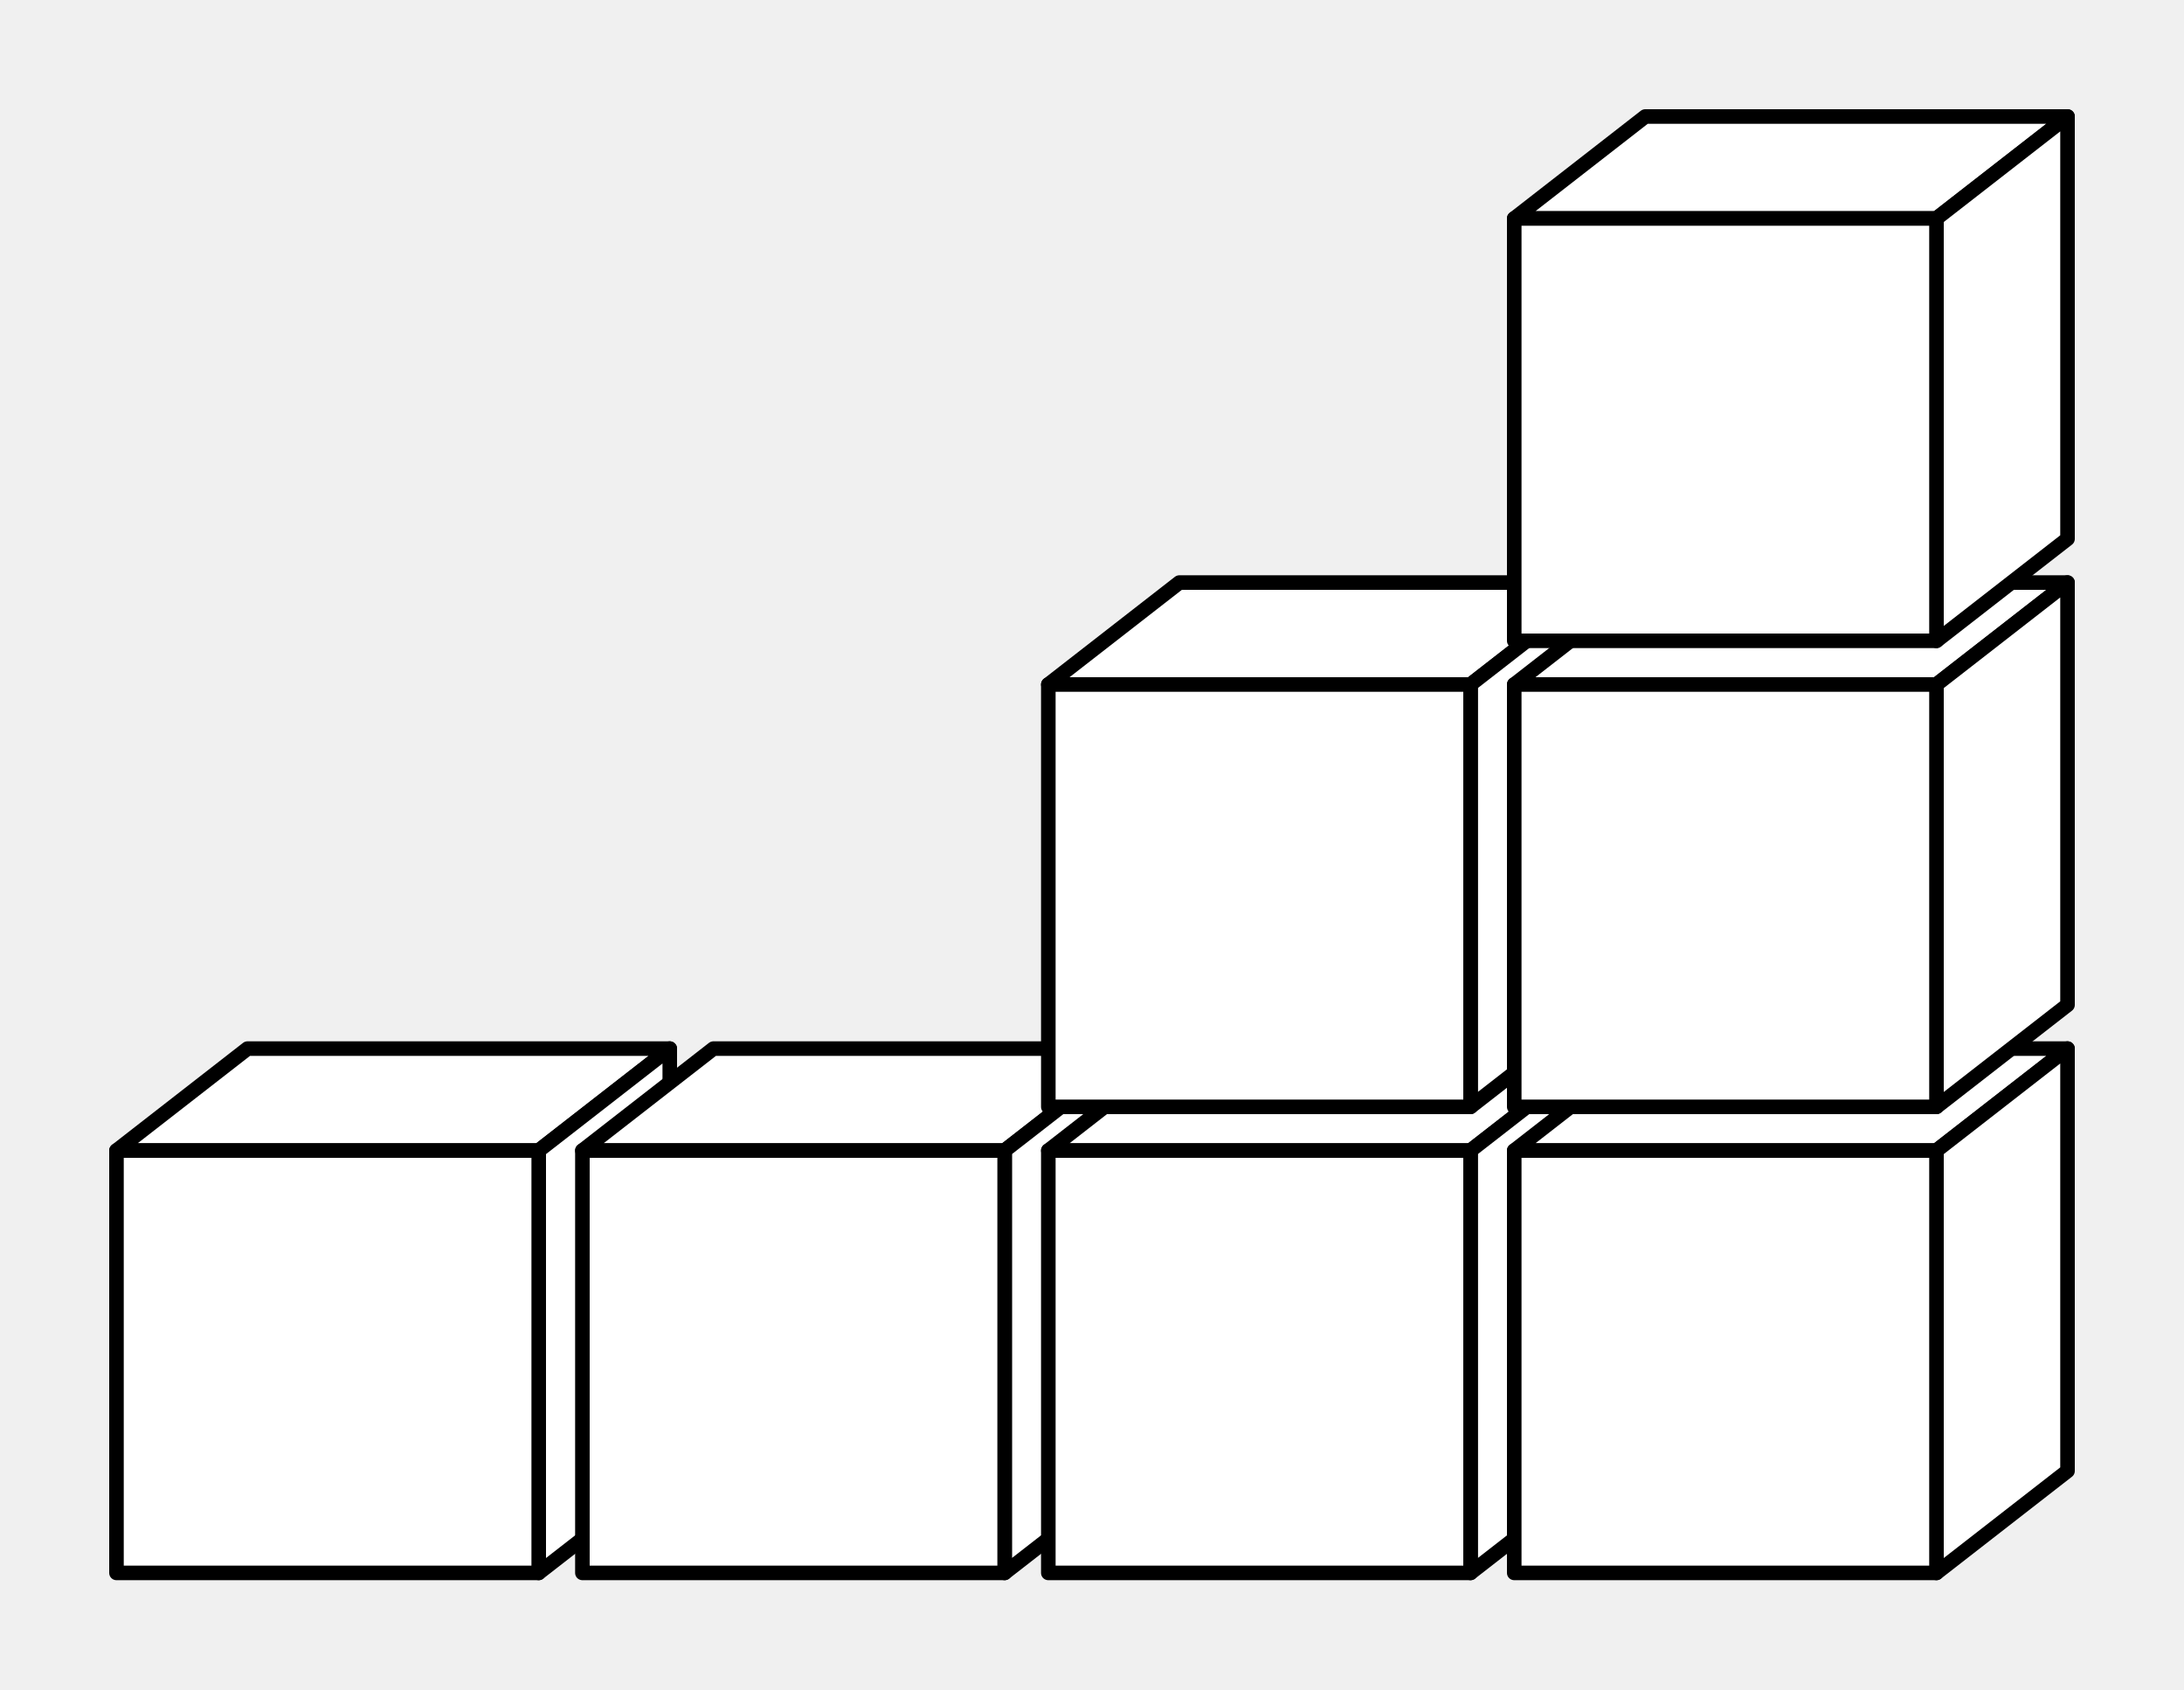
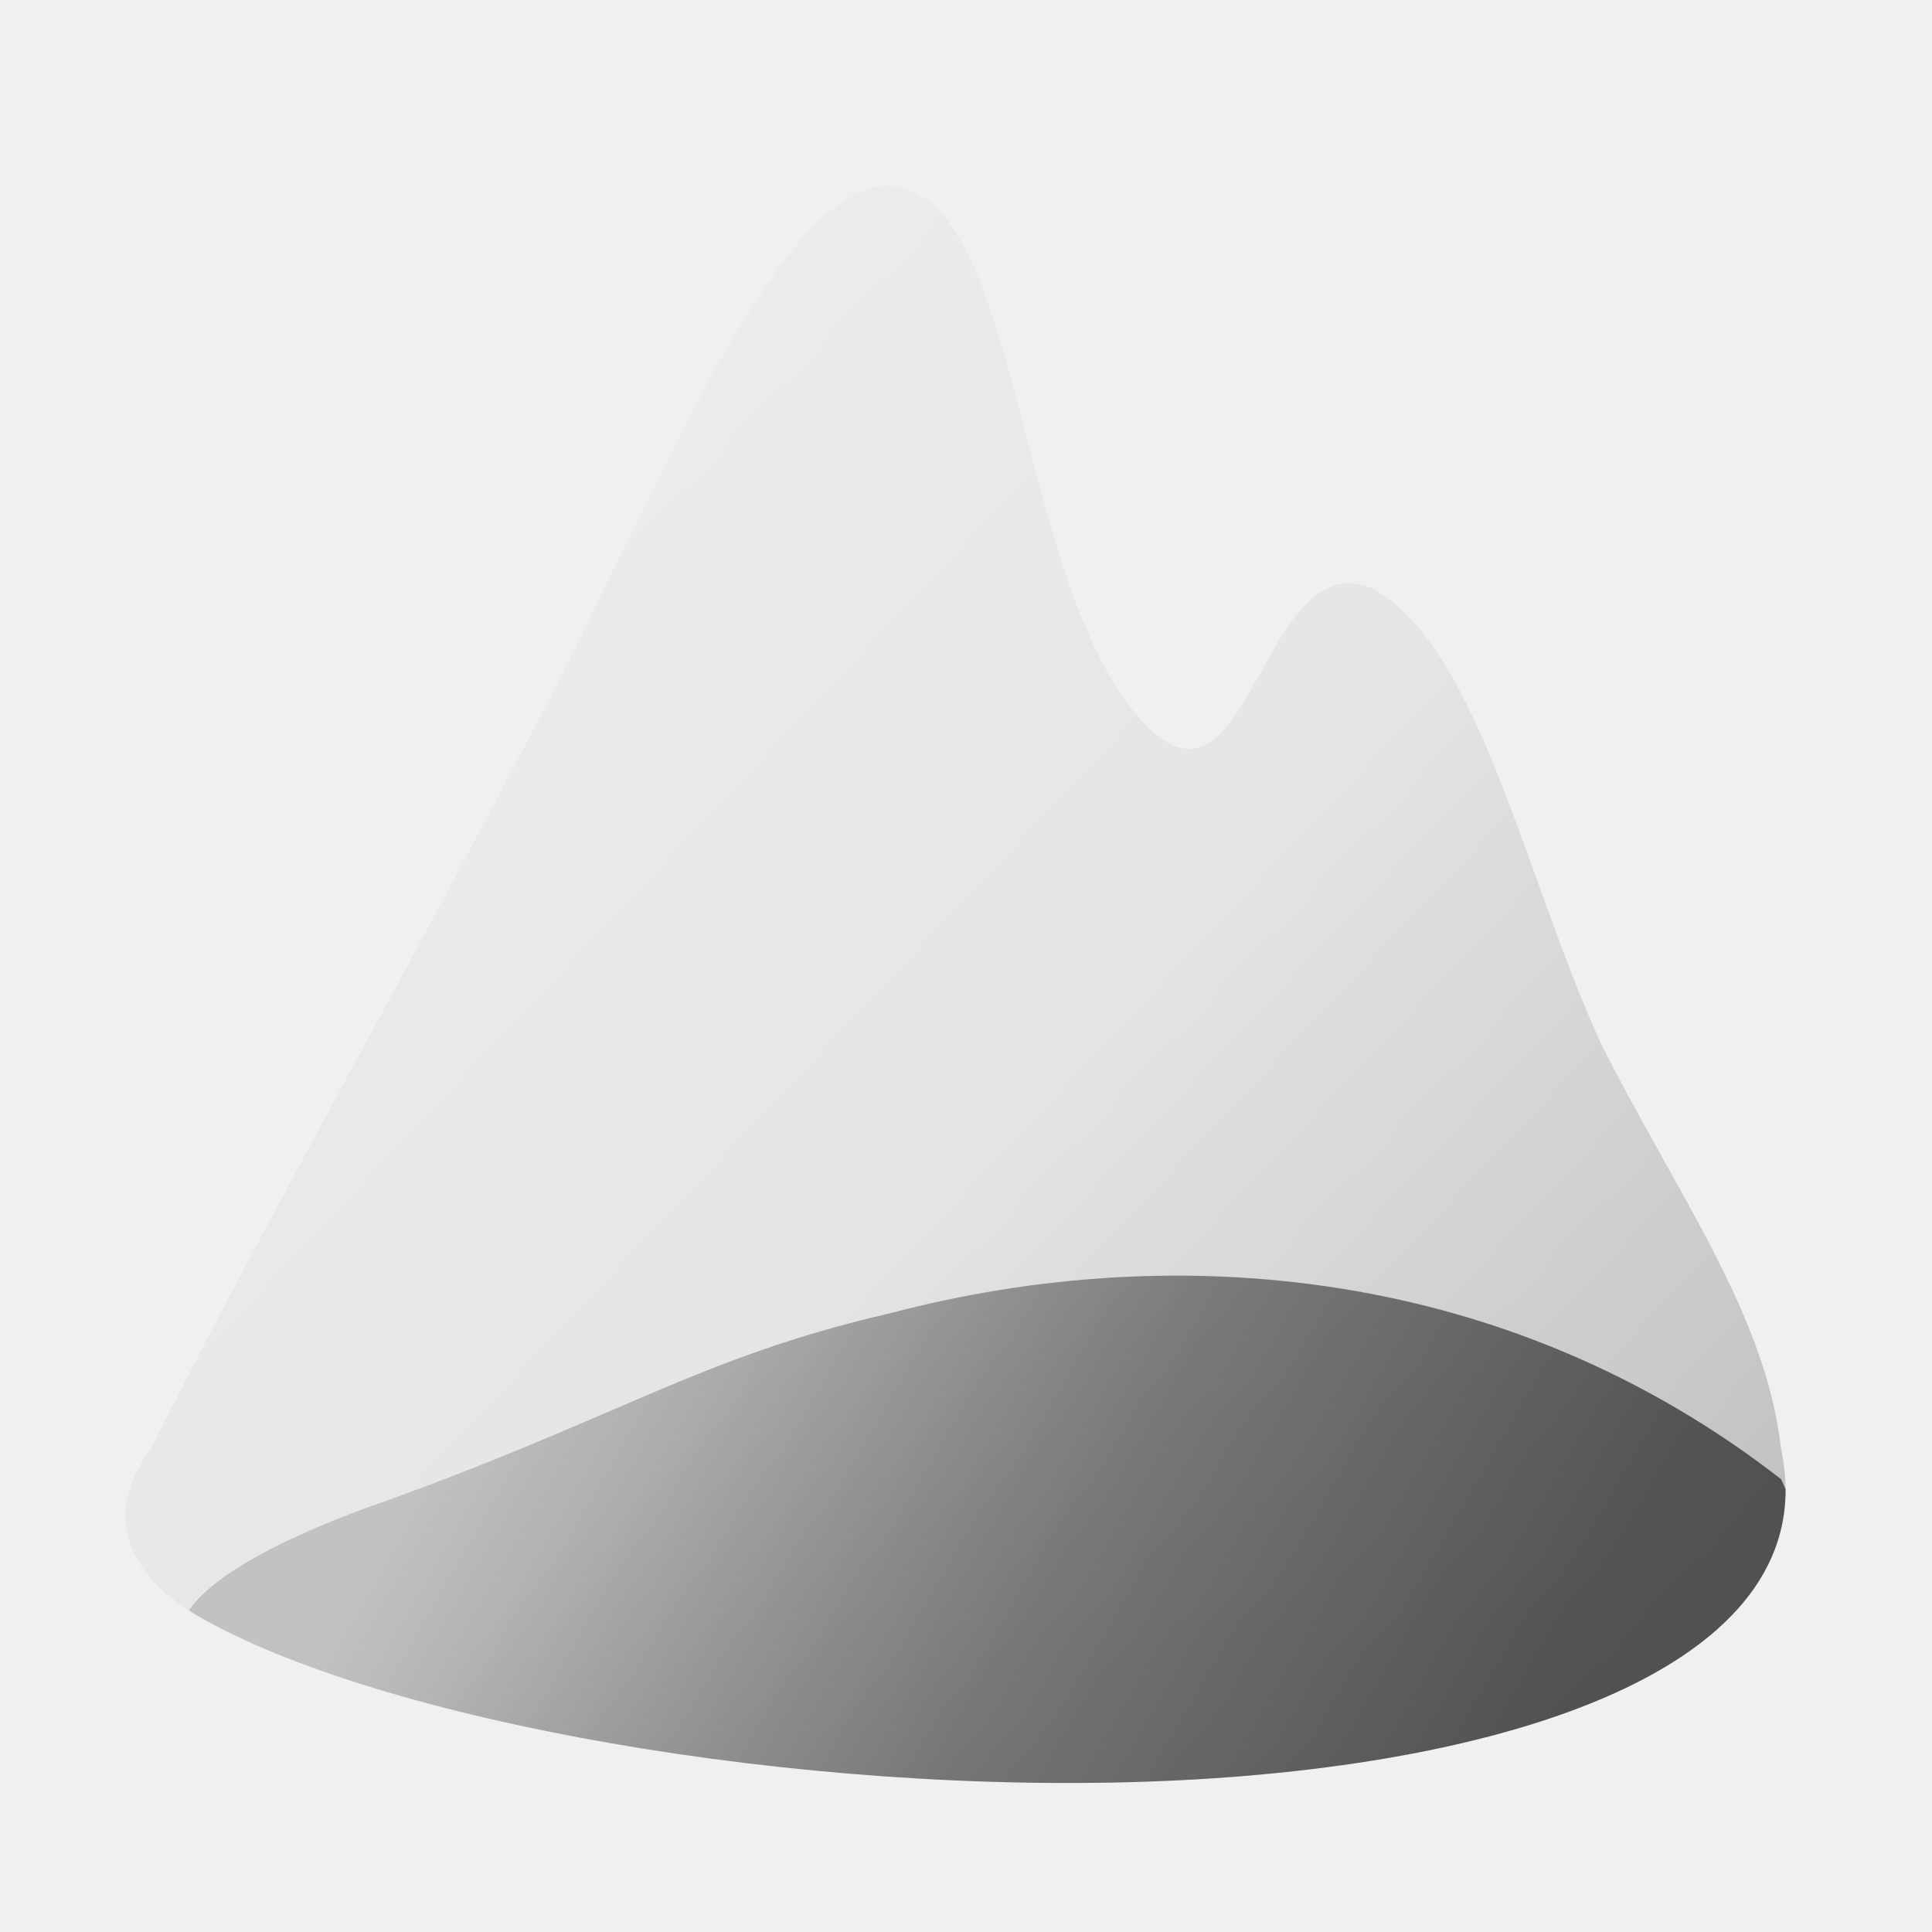
- <svg xmlns="http://www.w3.org/2000/svg" viewBox="0 0 300 232" role="img" aria-label="MagicMtn mountain icon">
-   <g transform="translate(4 -22)" fill="#fff" stroke="#000" stroke-width="2" stroke-linejoin="round">
-     <polygon points="12,180 30,166 88,166 70,180" />
-     <polygon points="70,180 88,166 88,224 70,238" />
-     <polygon points="12,180 70,180 70,238 12,238" />
-     <polygon points="76,180 94,166 152,166 134,180" />
-     <polygon points="134,180 152,166 152,224 134,238" />
-     <polygon points="76,180 134,180 134,238 76,238" />
-     <polygon points="140,180 158,166 216,166 198,180" />
-     <polygon points="198,180 216,166 216,224 198,238" />
-     <polygon points="140,180 198,180 198,238 140,238" />
-     <polygon points="204,180 222,166 280,166 262,180" />
-     <polygon points="262,180 280,166 280,224 262,238" />
-     <polygon points="204,180 262,180 262,238 204,238" />
-     <polygon points="140,116 158,102 216,102 198,116" />
-     <polygon points="198,116 216,102 216,160 198,174" />
-     <polygon points="140,116 198,116 198,174 140,174" />
-     <polygon points="204,116 222,102 280,102 262,116" />
-     <polygon points="262,116 280,102 280,160 262,174" />
-     <polygon points="204,116 262,116 262,174 204,174" />
-     <polygon points="204,52 222,38 280,38 262,52" />
-     <polygon points="262,52 280,38 280,96 262,110" />
-     <polygon points="204,52 262,52 262,110 204,110" />
-   </g>
+ <svg xmlns="http://www.w3.org/2000/svg" viewBox="0 0 128 128" fill="#ededed">
+   <defs>
+     <linearGradient id="broad-foot-light" x1="20" y1="30" x2="106" y2="111" gradientUnits="userSpaceOnUse">
+       <stop stop-color="#000000" stop-opacity="0" />
+       <stop offset=".52" stop-color="#000000" stop-opacity=".03" />
+       <stop offset="1" stop-color="#000000" stop-opacity=".18" />
+     </linearGradient>
+     <linearGradient id="broad-foot-shadow" x1="50" y1="60" x2="112" y2="96" gradientUnits="userSpaceOnUse">
+       <stop stop-color="#000000" stop-opacity=".16" />
+       <stop offset=".55" stop-color="#000000" stop-opacity=".44" />
+       <stop offset="1" stop-color="#000000" stop-opacity=".58" />
+     </linearGradient>
+     <clipPath id="broad-foot-outline">
+       <path d="M10 96C17 82 25 68 35 49C44 32 53 8 61 13C68 17 68 42 77 49C83 53 84 36 91 39C98 43 101 58 106 69C111 79 117 87 118 96C121 110 101 117 77 118C53 119 25 114 13 107C8 104 7 100 10 96Z" />
+     </clipPath>
+   </defs>
+   <path d="M10 96C17 82 25 68 35 49C44 32 53 8 61 13C68 17 68 42 77 49C83 53 84 36 91 39C98 43 101 58 106 69C111 79 117 87 118 96C121 110 101 117 77 118C53 119 25 114 13 107C8 104 7 100 10 96Z" />
+   <path fill="url(#broad-foot-light)" d="M10 96C17 82 25 68 35 49C44 32 53 8 61 13C68 17 68 42 77 49C83 53 84 36 91 39C98 43 101 58 106 69C111 79 117 87 118 96C121 110 101 117 77 118C53 119 25 114 13 107C8 104 7 100 10 96Z" />
+   <path clip-path="url(#broad-foot-outline)" fill="url(#broad-foot-shadow)" d="M24 100C41 94 46 90 59 87C78 82 100 84 118 98L135 135H-5L13 111C9 107 16 103 24 100Z" />
</svg>
